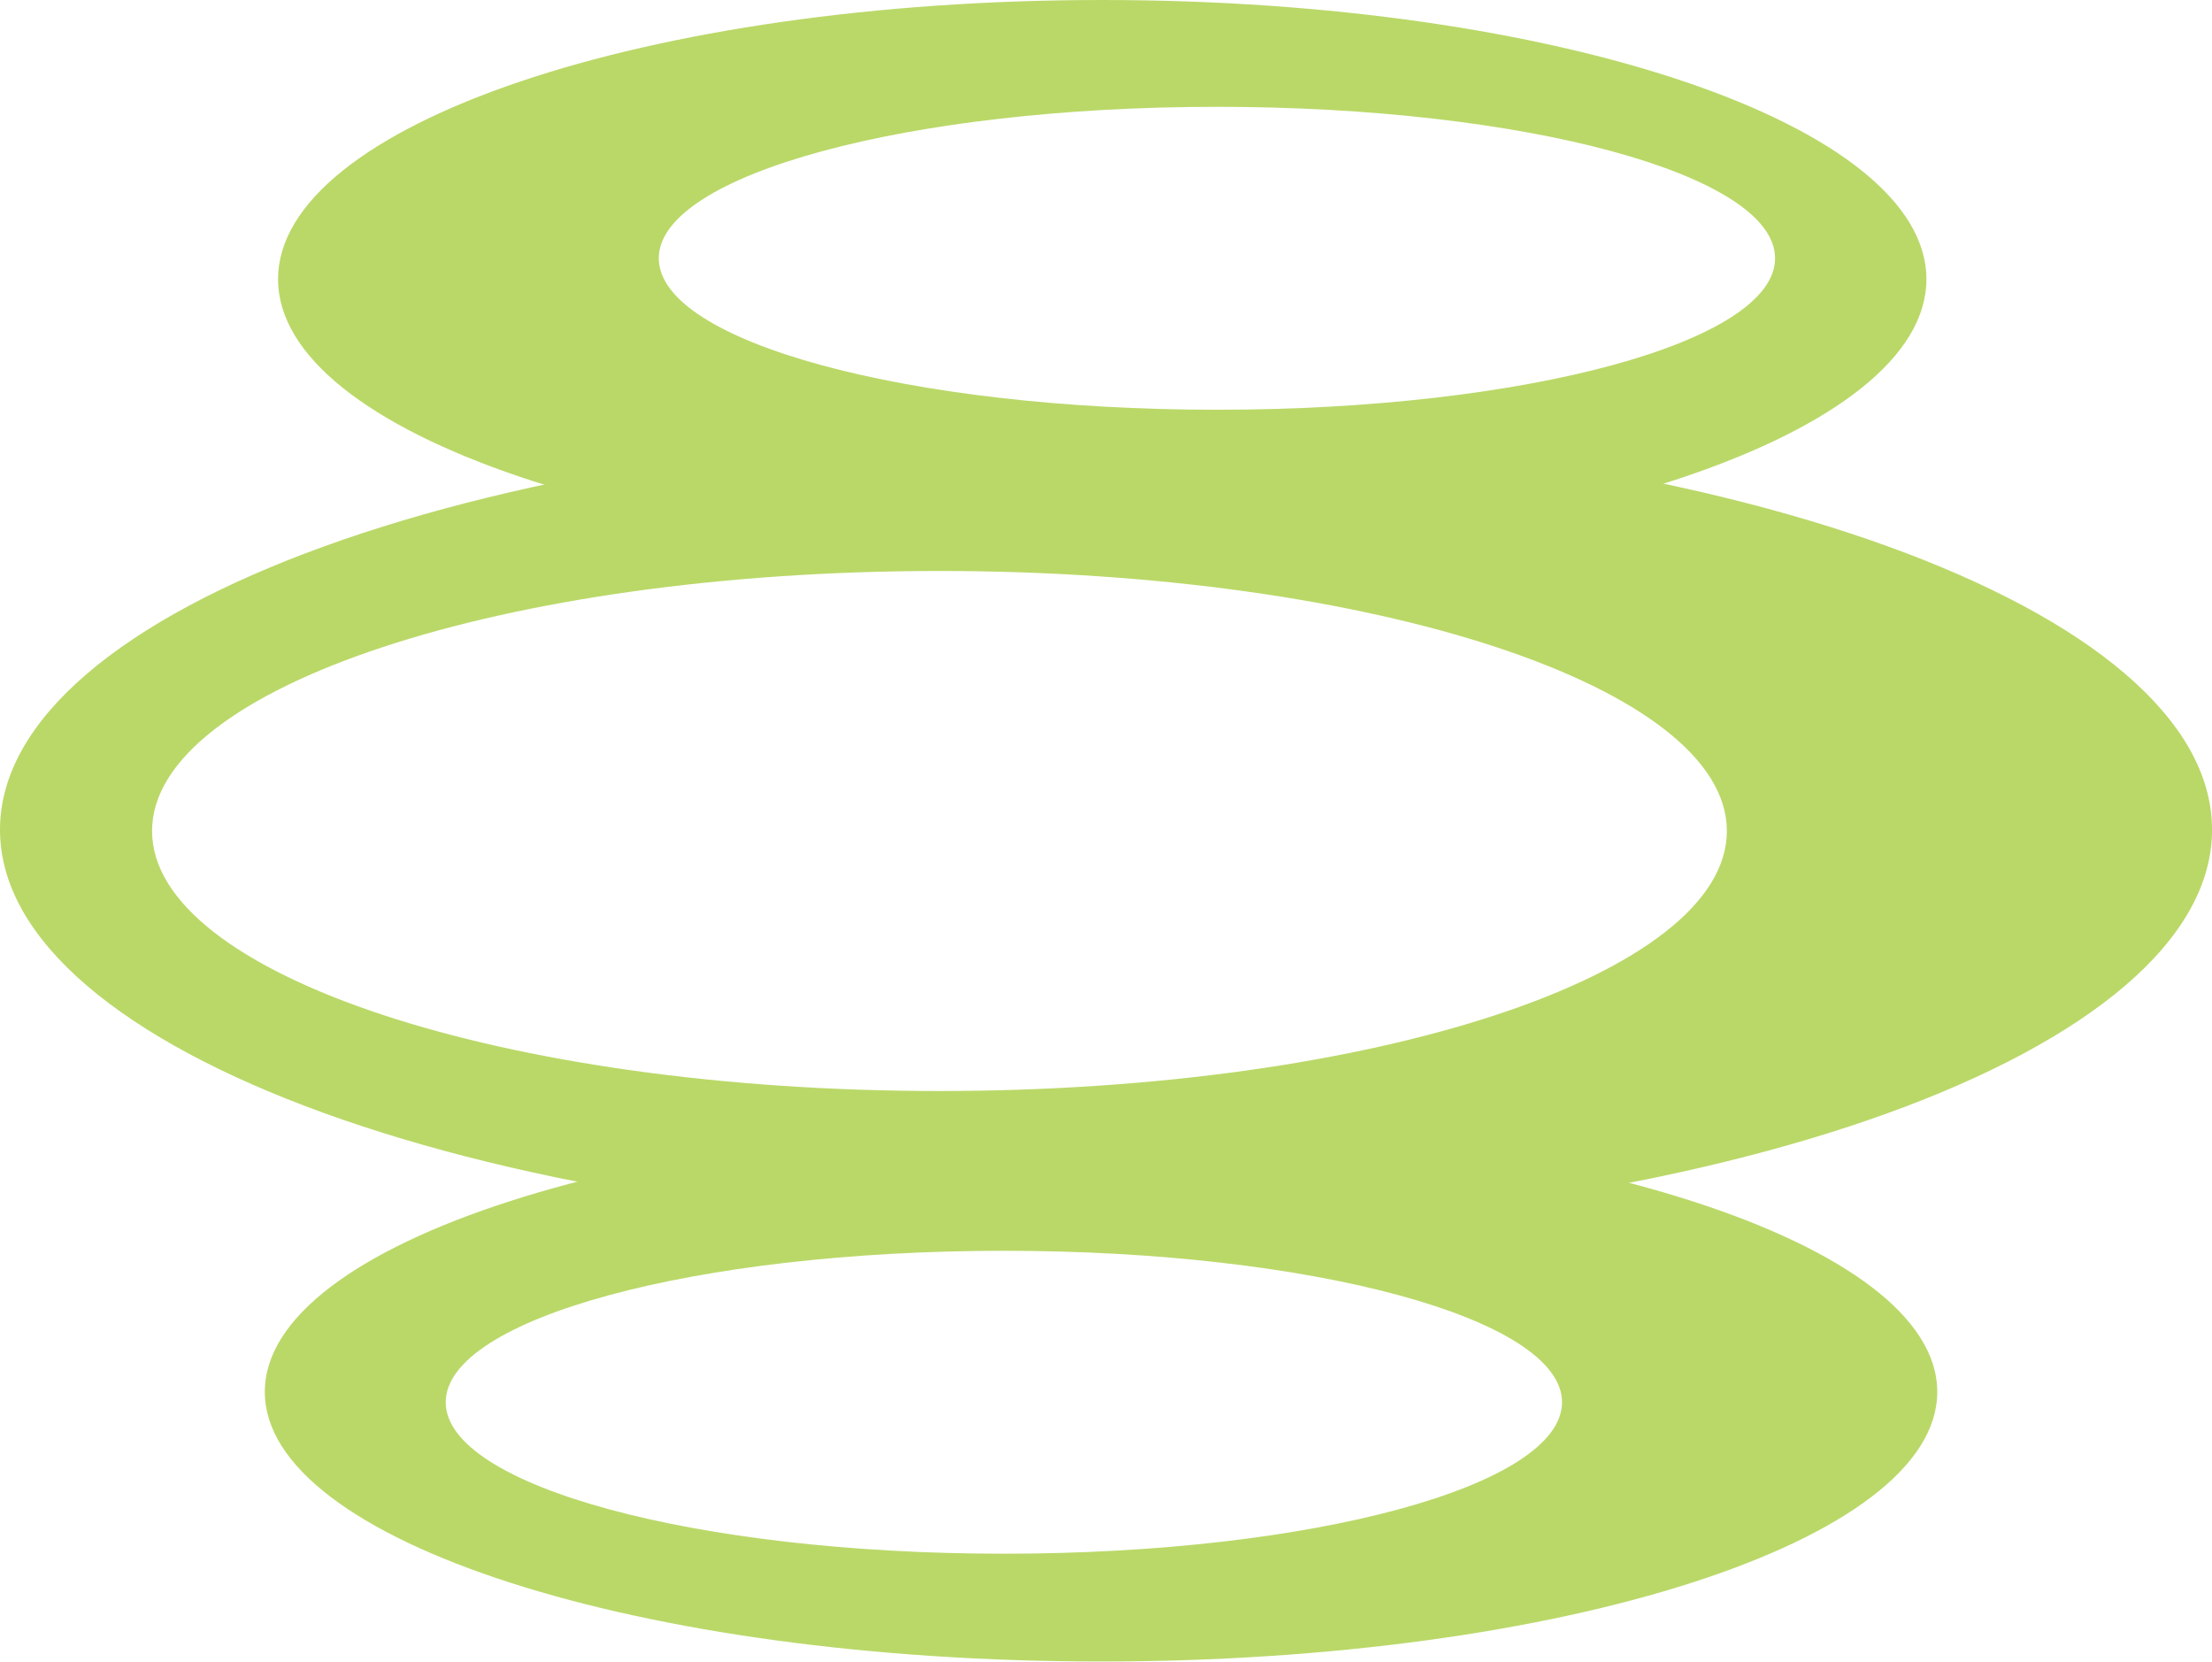
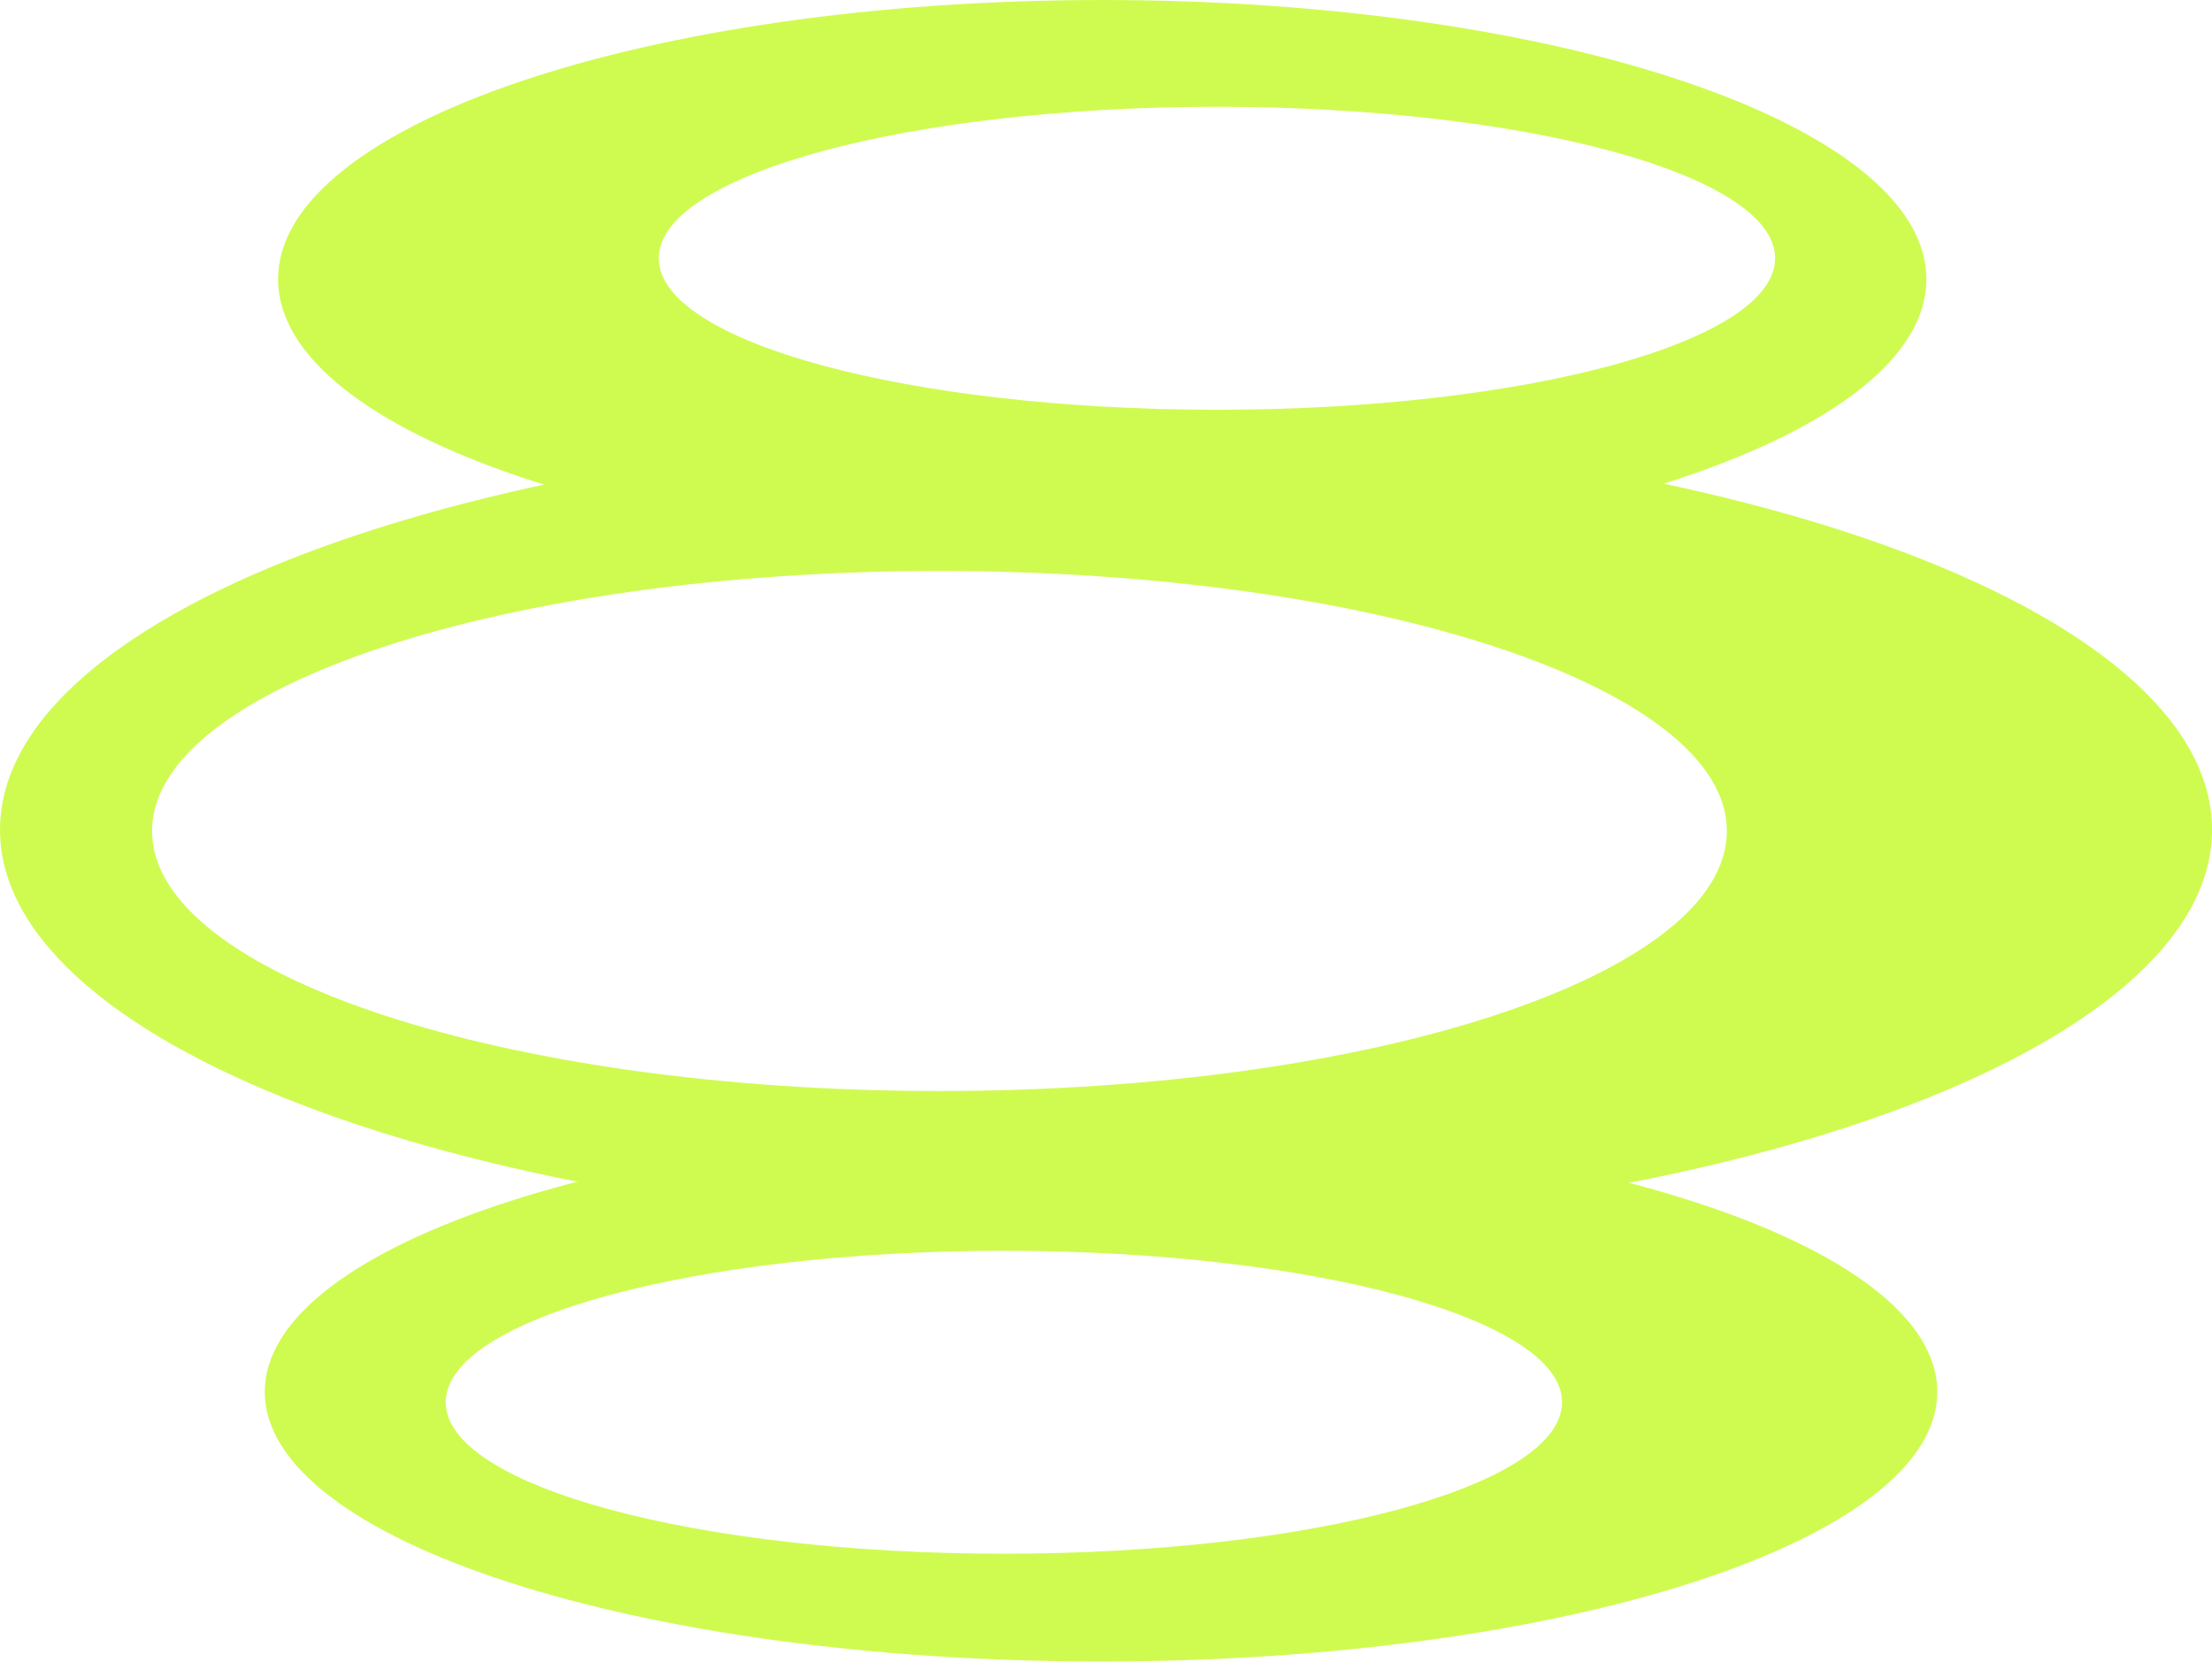
<svg xmlns="http://www.w3.org/2000/svg" width="514" height="386" viewBox="0 0 514 386" fill="none">
-   <path fill-rule="evenodd" clip-rule="evenodd" d="M447.639 64.868C447.639 100.693 361.896 129.735 256.127 129.735C150.358 129.735 64.615 100.693 64.615 64.868C64.615 29.042 150.358 0 256.127 0C361.896 0 447.639 29.042 447.639 64.868ZM412.474 60.004C412.474 79.438 354.406 95.193 282.776 95.193C211.146 95.193 153.079 79.438 153.079 60.004C153.079 40.569 211.146 24.815 282.776 24.815C354.406 24.815 412.474 40.569 412.474 60.004Z" fill="#BAD868" />
-   <path fill-rule="evenodd" clip-rule="evenodd" d="M450.16 323.363C450.16 357.956 363.163 386 255.847 386C148.531 386 61.534 357.956 61.534 323.363C61.534 288.769 148.531 260.726 255.847 260.726C363.163 260.726 450.16 288.769 450.16 323.363ZM362.966 325.771C362.966 345.205 304.899 360.96 233.269 360.96C161.639 360.96 103.571 345.205 103.571 325.771C103.571 306.337 161.639 290.582 233.269 290.582C304.899 290.582 362.966 306.337 362.966 325.771Z" fill="#BAD868" />
-   <path fill-rule="evenodd" clip-rule="evenodd" d="M514.009 192.766C514.009 244.17 398.944 285.841 257.005 285.841C115.065 285.841 0 244.17 0 192.766C0 141.362 115.065 99.691 257.005 99.691C398.944 99.691 514.009 141.362 514.009 192.766ZM401.269 193.056C401.269 226.418 319.351 253.463 218.301 253.463C117.25 253.463 35.333 226.418 35.333 193.056C35.333 159.694 117.25 132.649 218.301 132.649C319.351 132.649 401.269 159.694 401.269 193.056Z" fill="#BAD868" />
+   <path fill-rule="evenodd" clip-rule="evenodd" d="M447.639 64.868C447.639 100.693 361.896 129.735 256.127 129.735C150.358 129.735 64.615 100.693 64.615 64.868C64.615 29.042 150.358 0 256.127 0C361.896 0 447.639 29.042 447.639 64.868ZM412.474 60.004C412.474 79.438 354.406 95.193 282.776 95.193C211.146 95.193 153.079 79.438 153.079 60.004C153.079 40.569 211.146 24.815 282.776 24.815C354.406 24.815 412.474 40.569 412.474 60.004Z" fill="#CFFB51" />
+   <path fill-rule="evenodd" clip-rule="evenodd" d="M450.16 323.363C450.16 357.956 363.163 386 255.847 386C148.531 386 61.534 357.956 61.534 323.363C61.534 288.769 148.531 260.726 255.847 260.726C363.163 260.726 450.16 288.769 450.16 323.363ZM362.966 325.771C362.966 345.205 304.899 360.96 233.269 360.96C161.639 360.96 103.571 345.205 103.571 325.771C103.571 306.337 161.639 290.582 233.269 290.582C304.899 290.582 362.966 306.337 362.966 325.771Z" fill="#CFFB51" />
+   <path fill-rule="evenodd" clip-rule="evenodd" d="M514.009 192.766C514.009 244.17 398.944 285.841 257.005 285.841C115.065 285.841 0 244.17 0 192.766C0 141.362 115.065 99.691 257.005 99.691C398.944 99.691 514.009 141.362 514.009 192.766ZM401.269 193.056C401.269 226.418 319.351 253.463 218.301 253.463C117.25 253.463 35.333 226.418 35.333 193.056C35.333 159.694 117.25 132.649 218.301 132.649C319.351 132.649 401.269 159.694 401.269 193.056Z" fill="#CFFB51" />
</svg>
